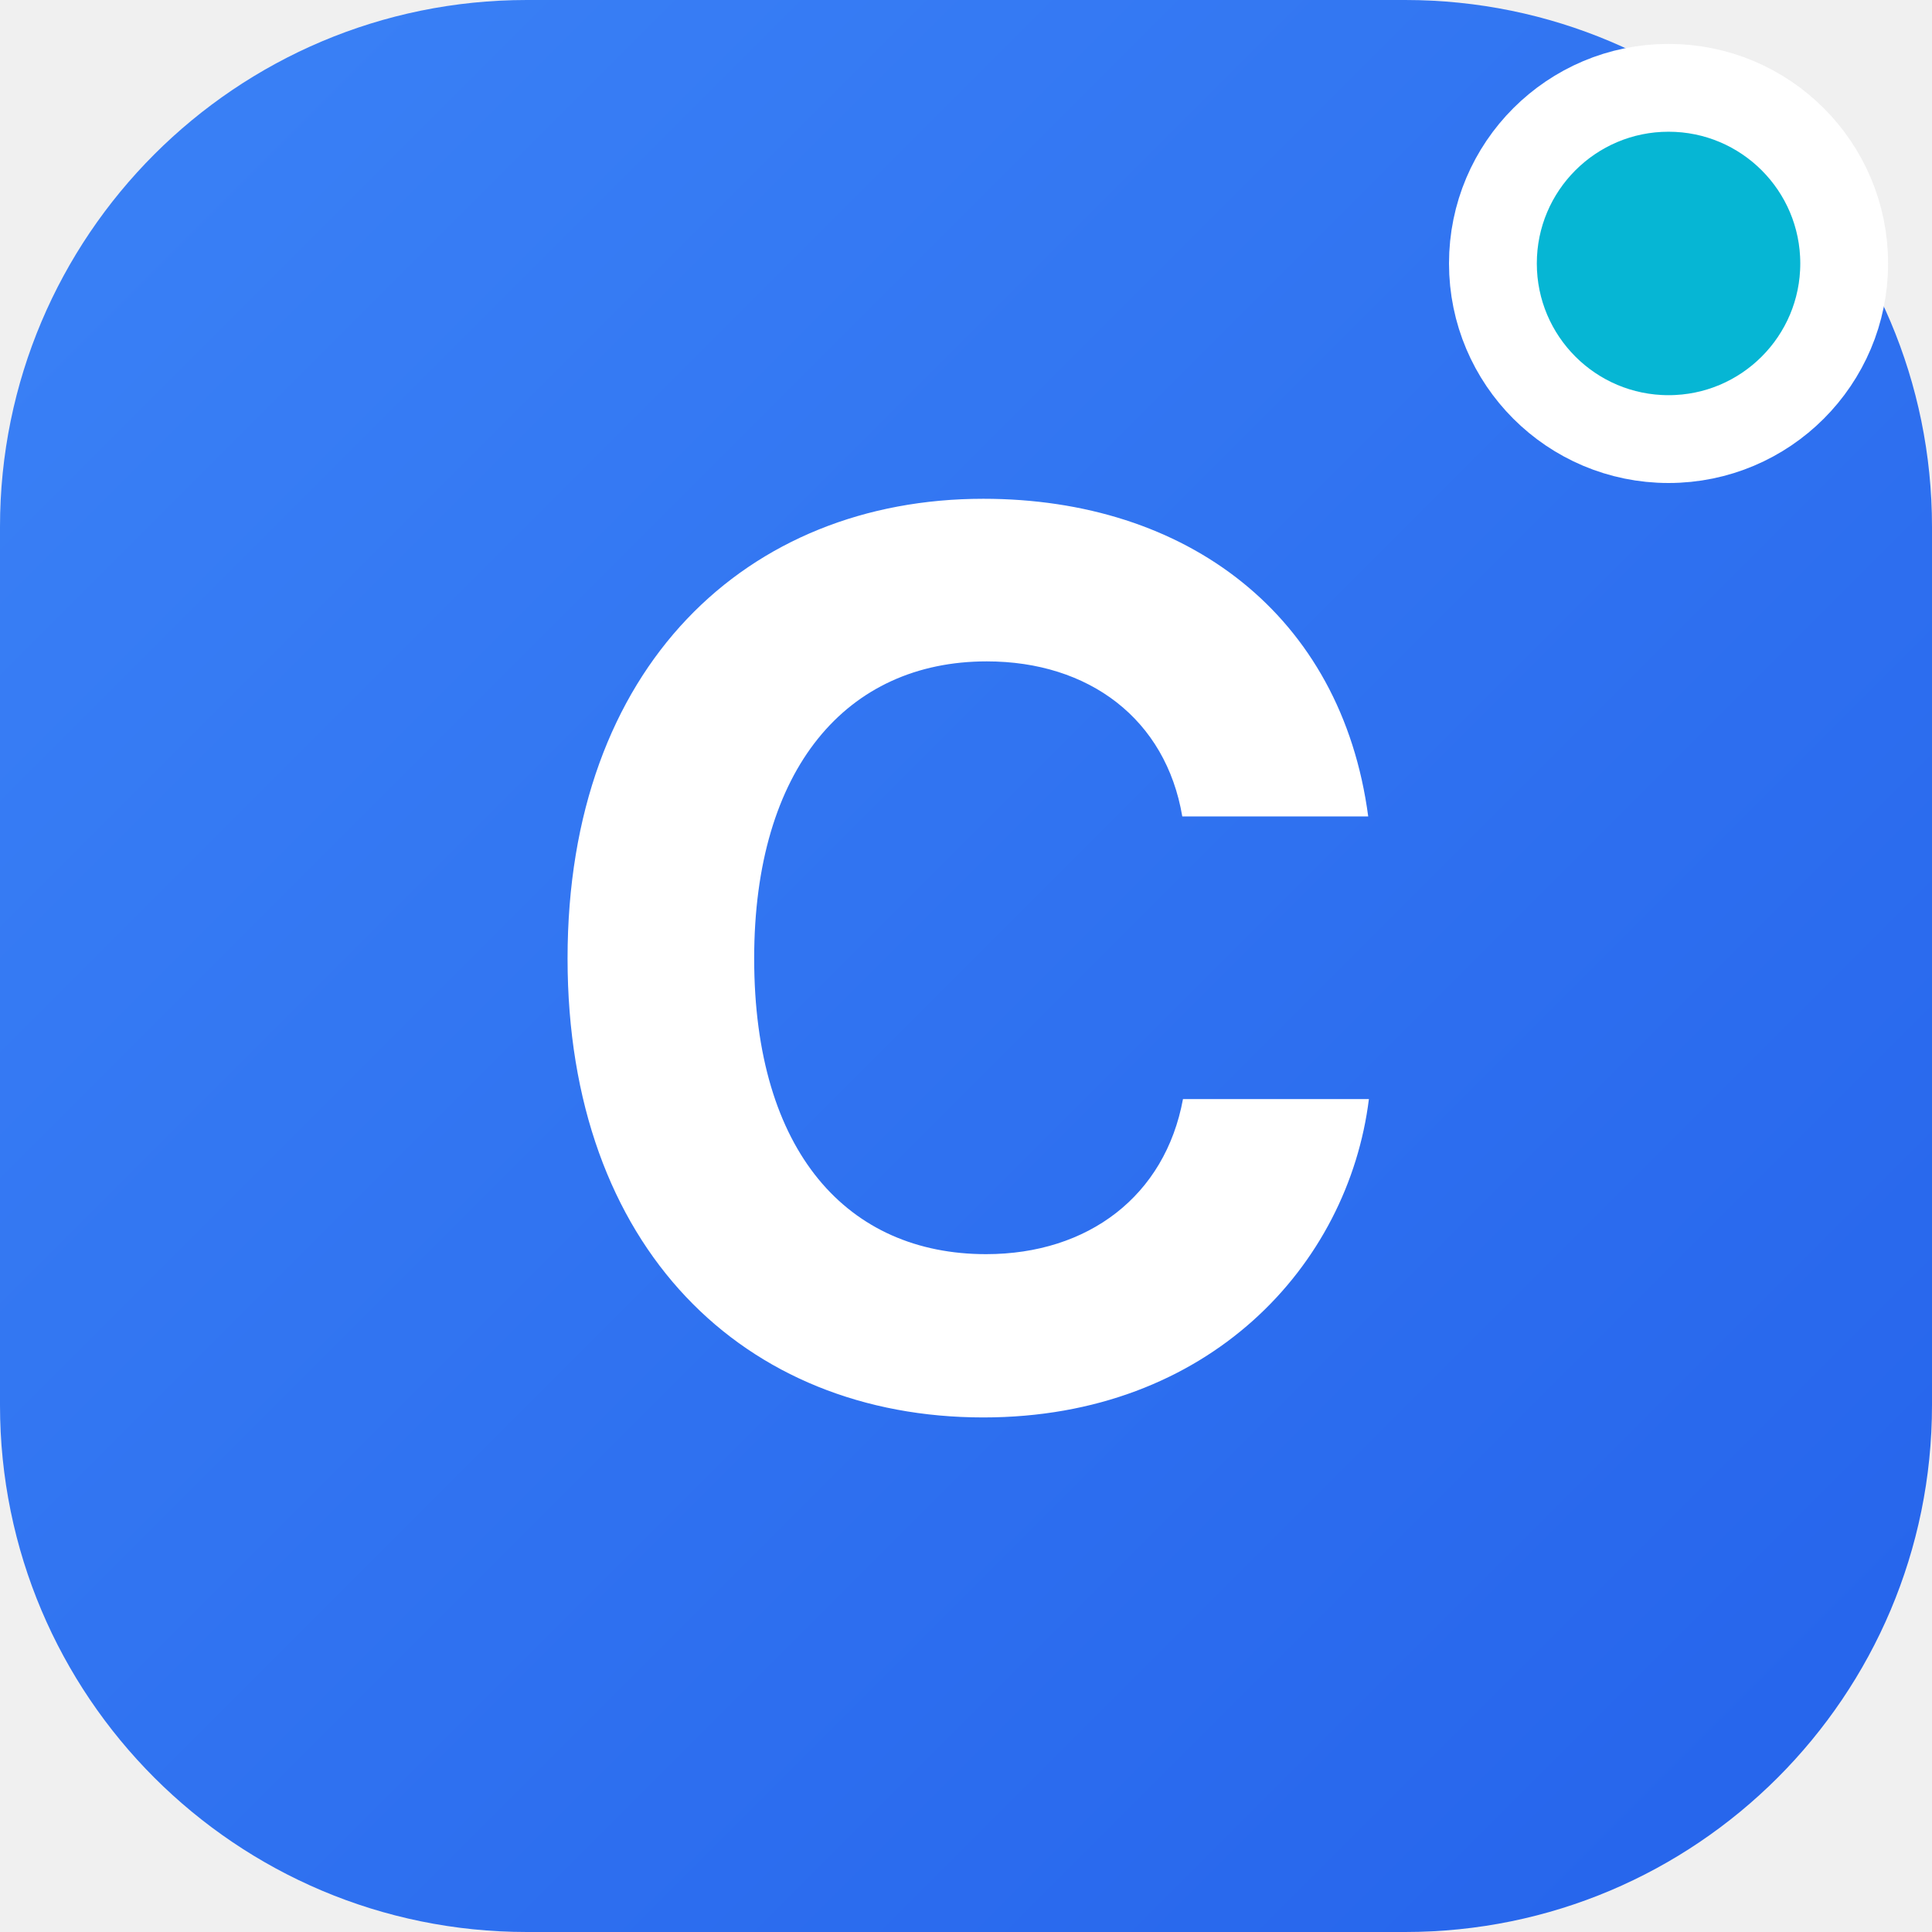
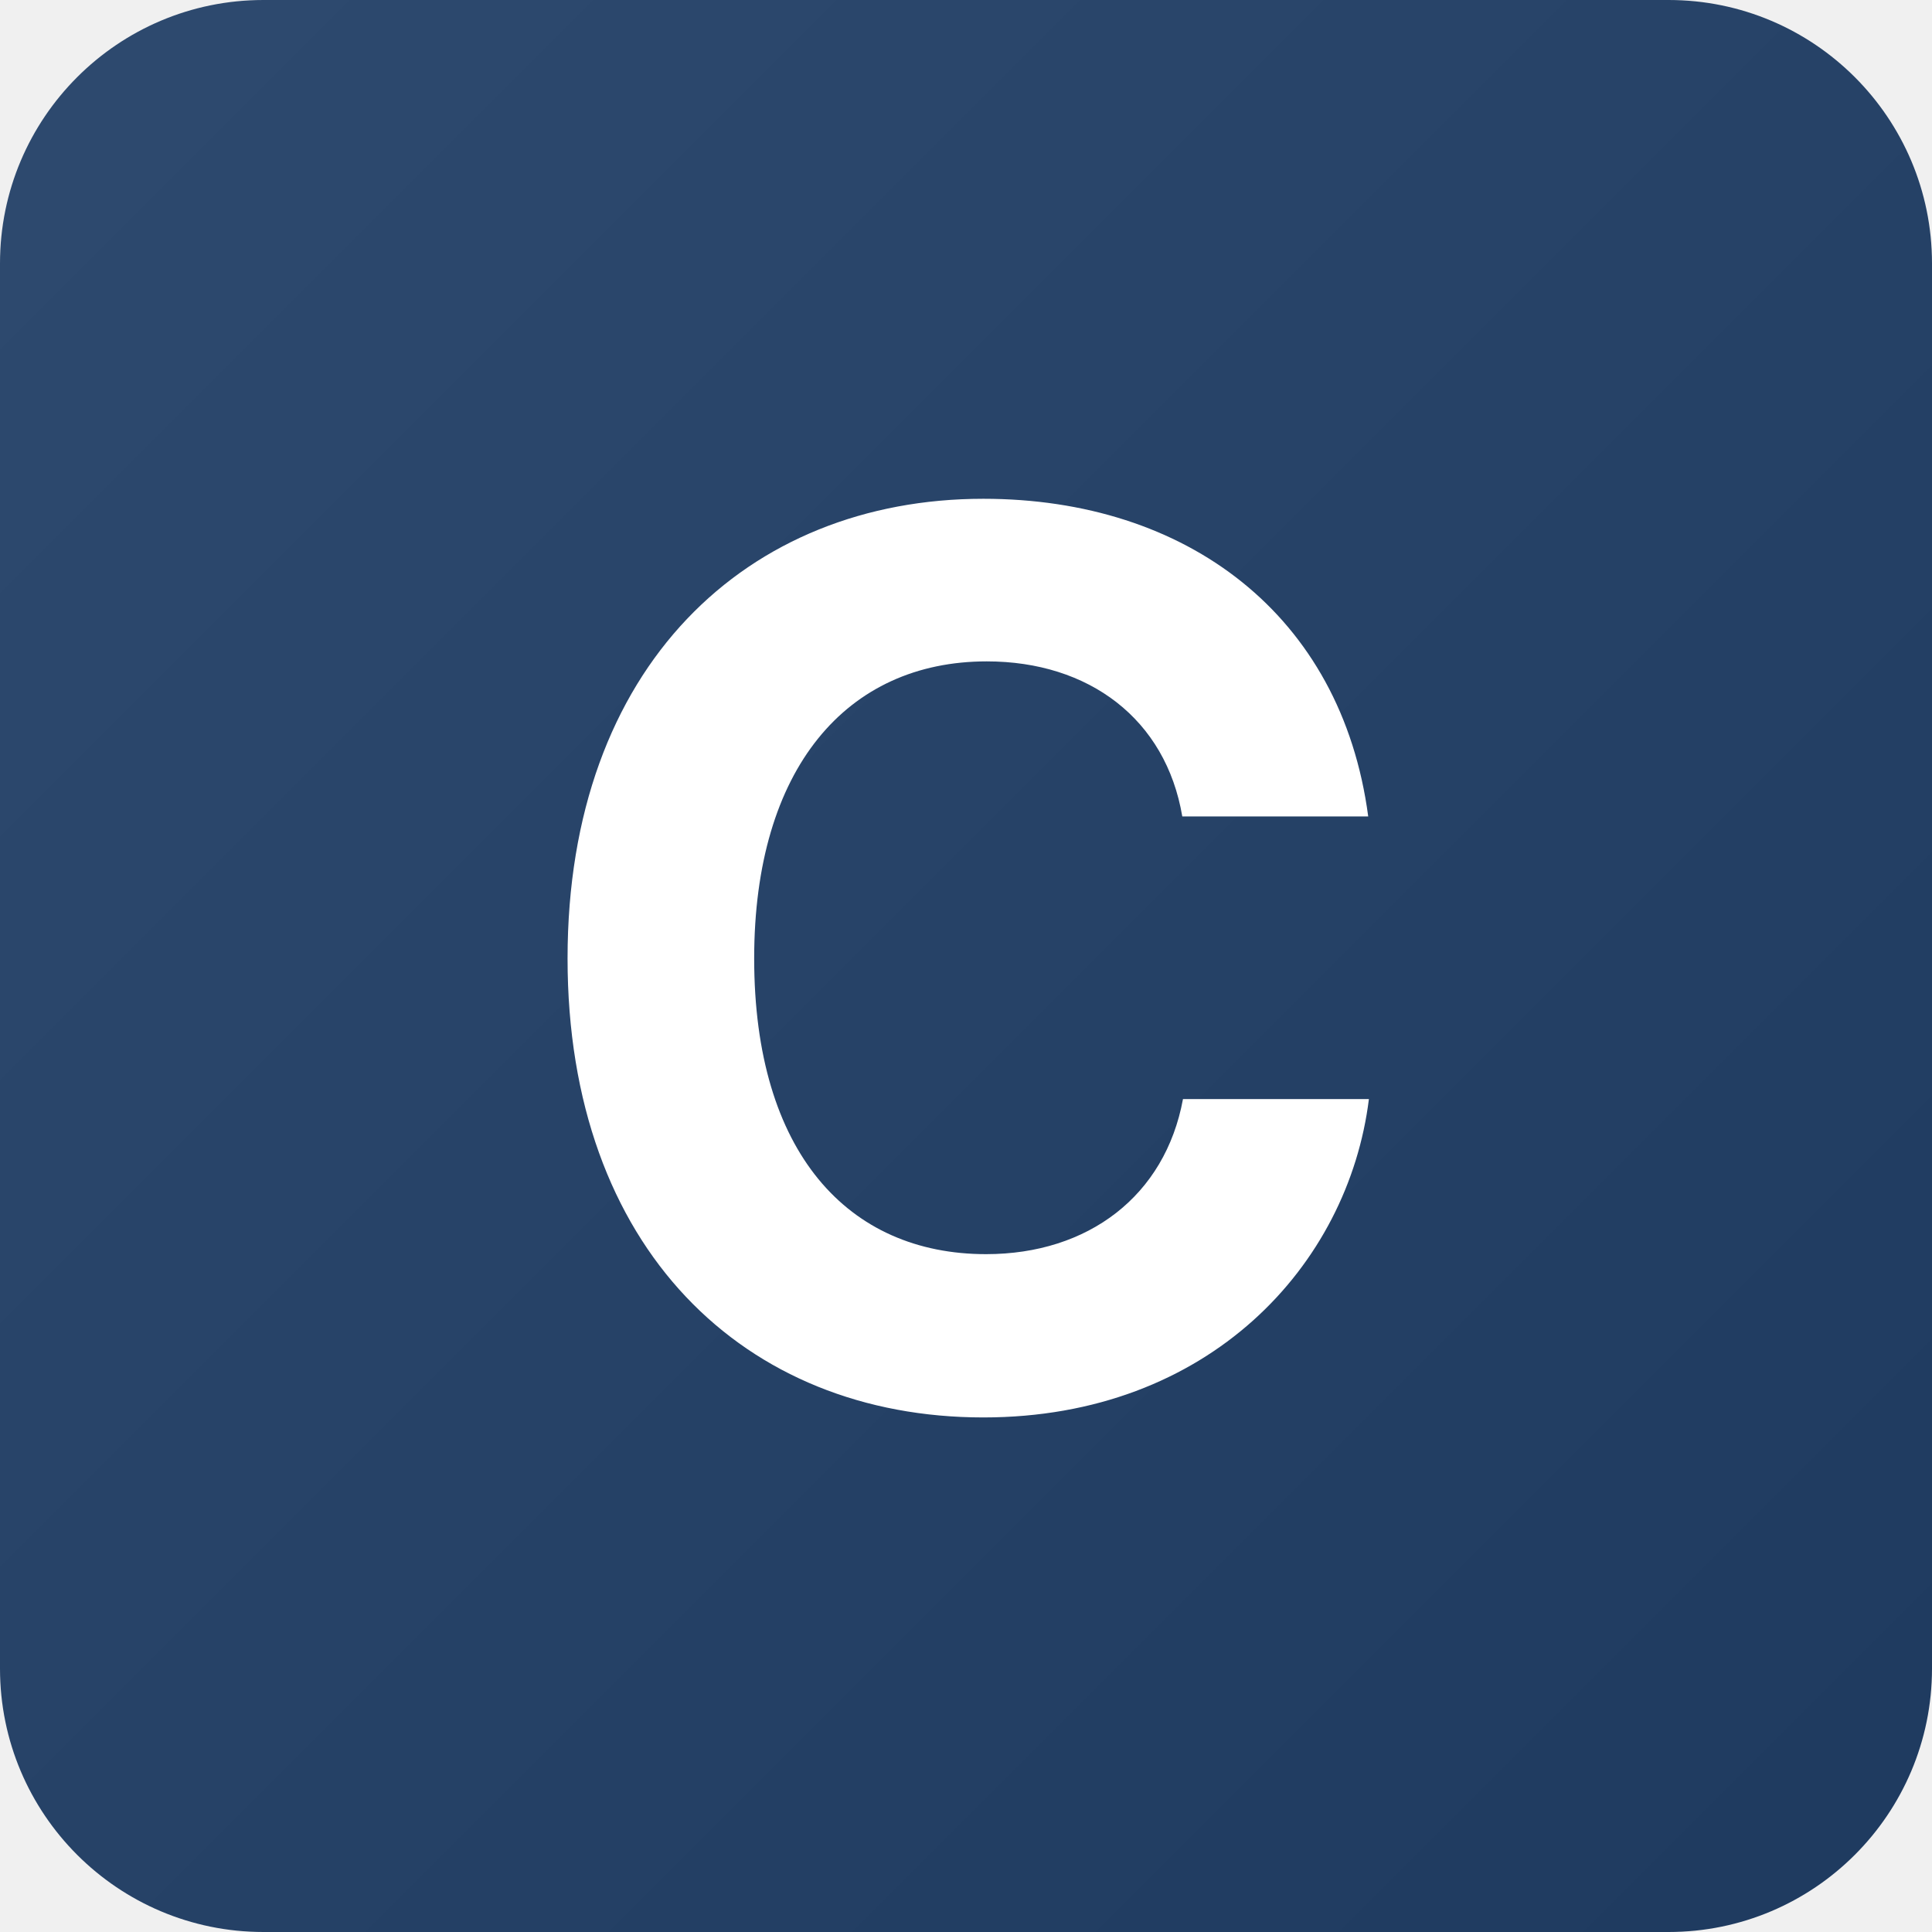
<svg xmlns="http://www.w3.org/2000/svg" width="44" height="44" viewBox="0 0 44 44" fill="none">
  <defs>
    <linearGradient id="logoGradient" x1="0%" y1="0%" x2="100%" y2="100%">
-       <stop offset="0%" style="stop-color:#3b82f6;stop-opacity:1" />
-       <stop offset="100%" style="stop-color:#2563eb;stop-opacity:1" />
+       <stop offset="0%" style="stop-color:#2E4A6F;stop-opacity:1" />
+       <stop offset="100%" style="stop-color:#1E3A5F;stop-opacity:1" />
    </linearGradient>
  </defs>
-   <rect x="0" y="0" width="44" height="44" rx="12" fill="url(#logoGradient)" />
+   <rect x="0" y="0" width="44" height="44" rx="6" fill="url(#logoGradient)" />
  <text x="22" y="32" font-family="system-ui, -apple-system, sans-serif" font-size="28" font-weight="700" fill="white" text-anchor="middle" letter-spacing="-0.5">C</text>
-   <circle cx="38" cy="6" r="4" fill="#06b6d4" stroke="white" stroke-width="2" />
</svg>
